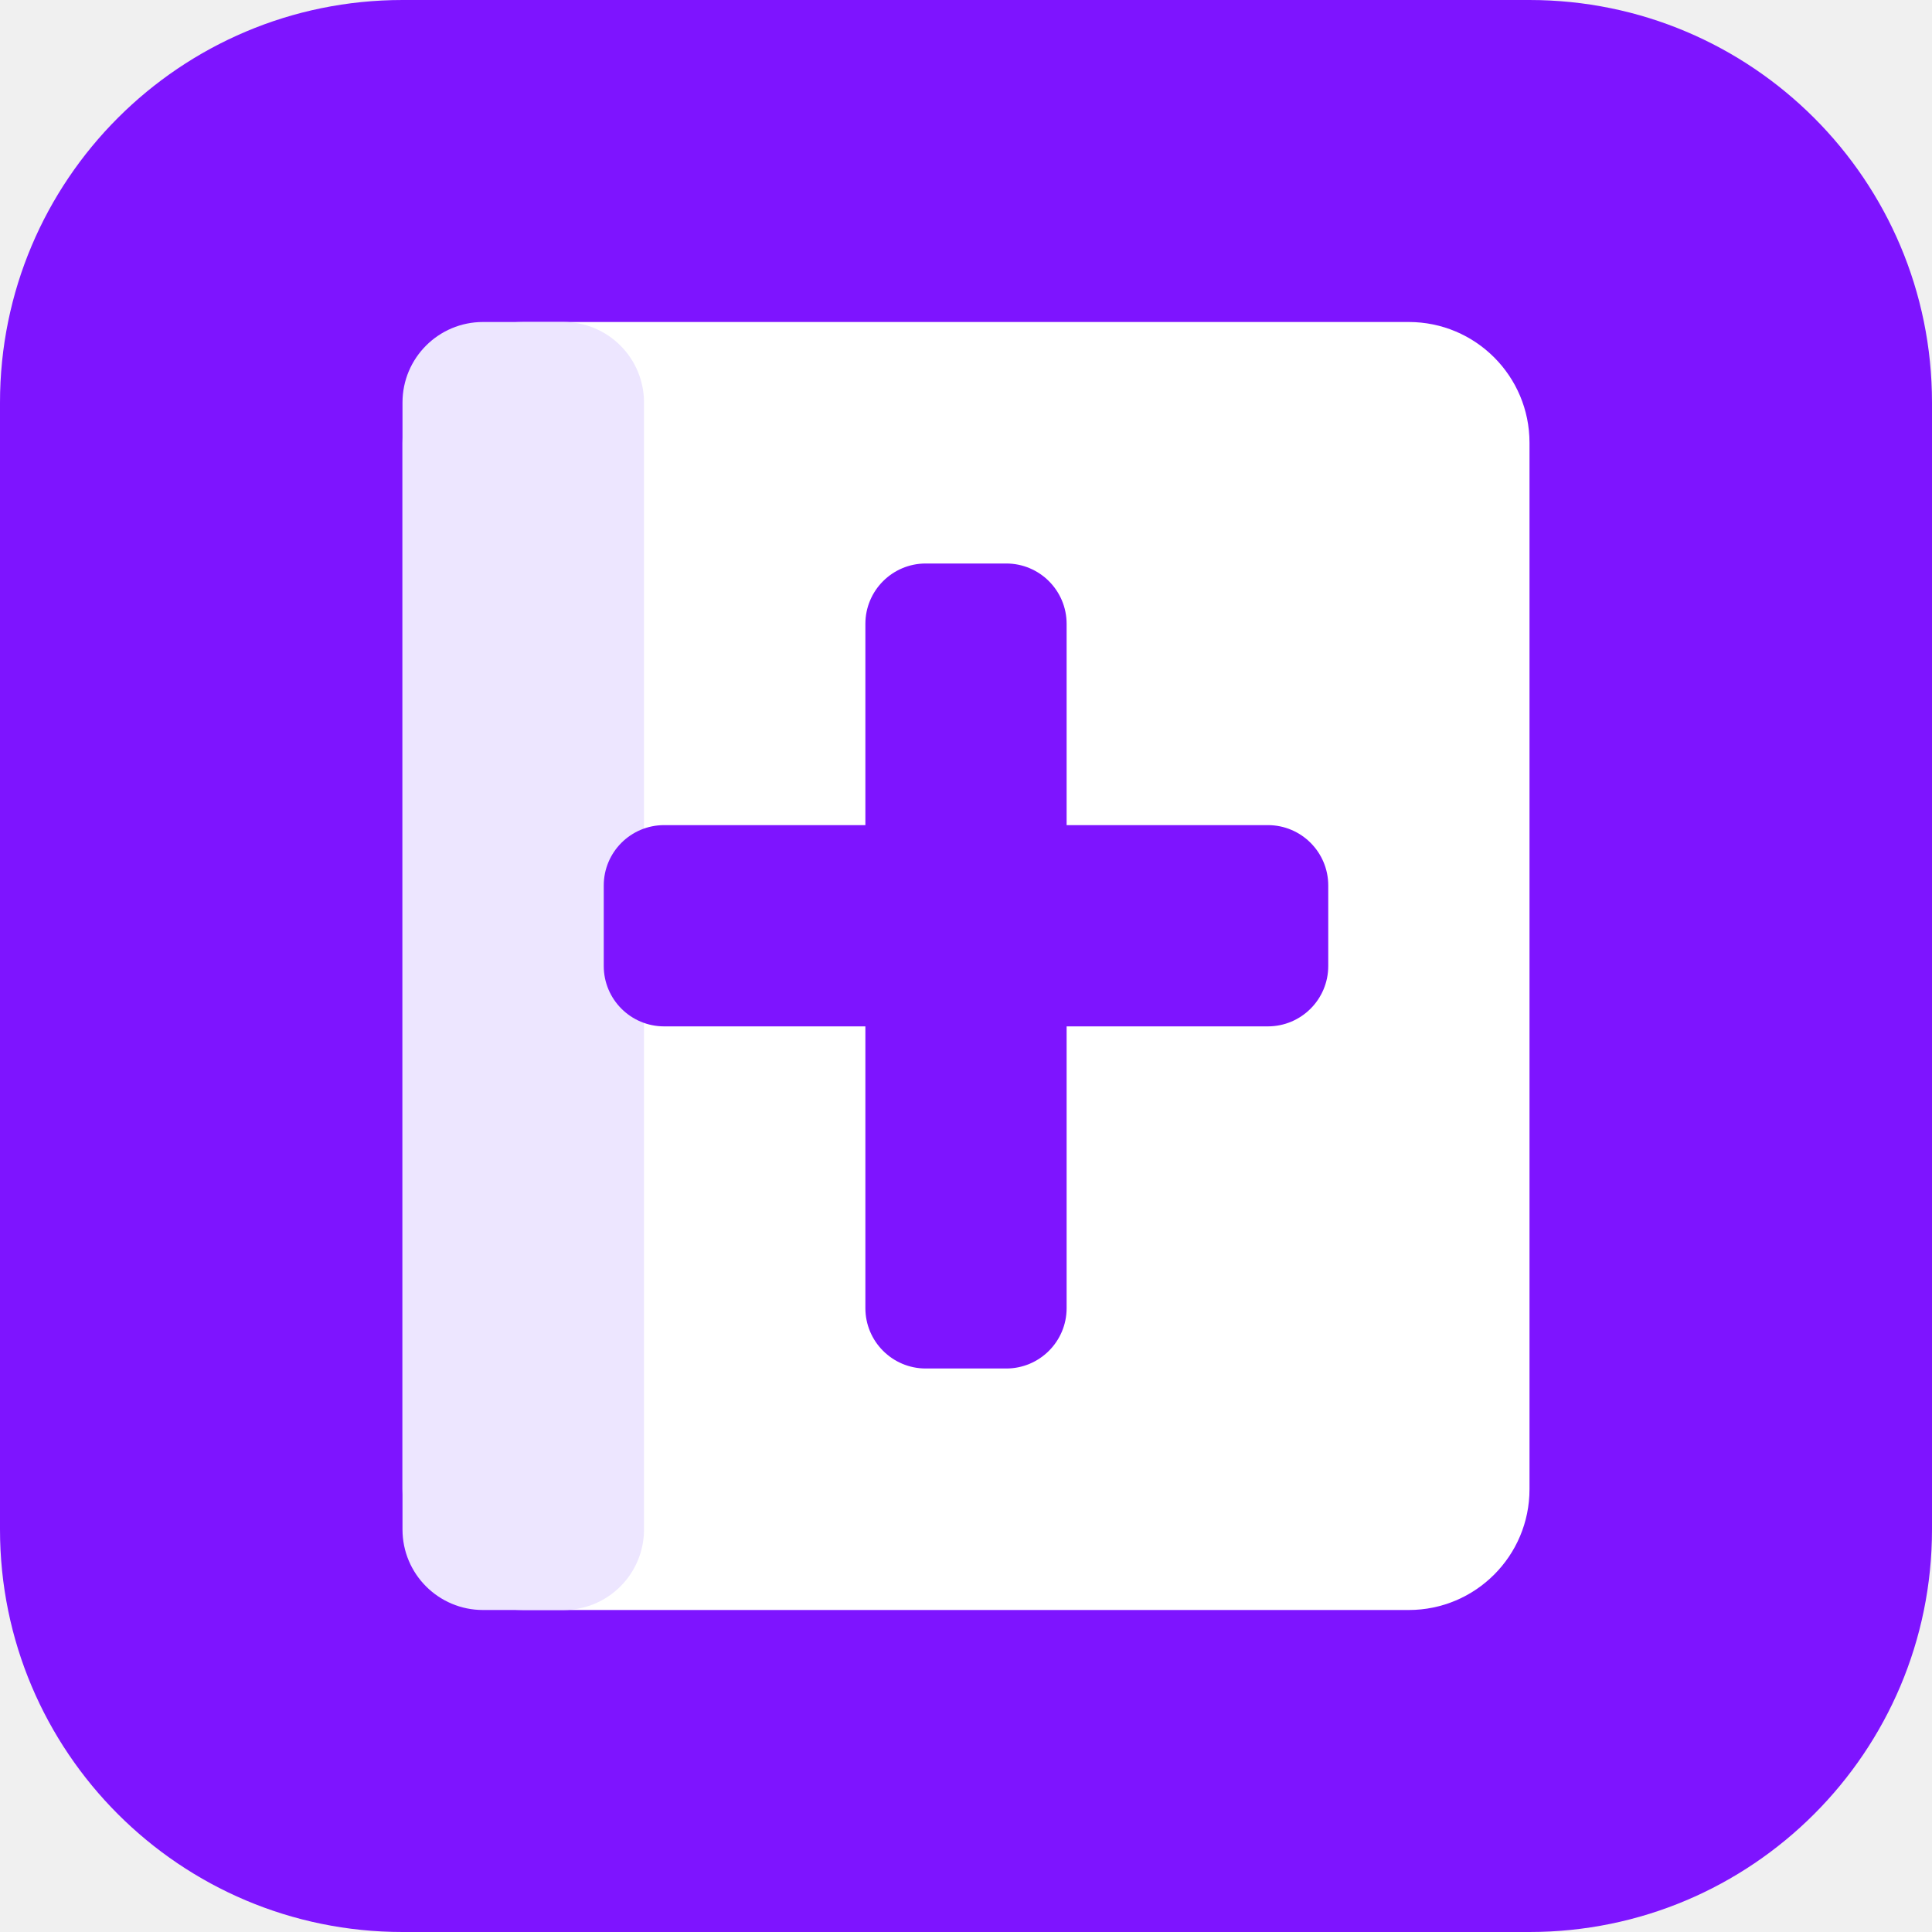
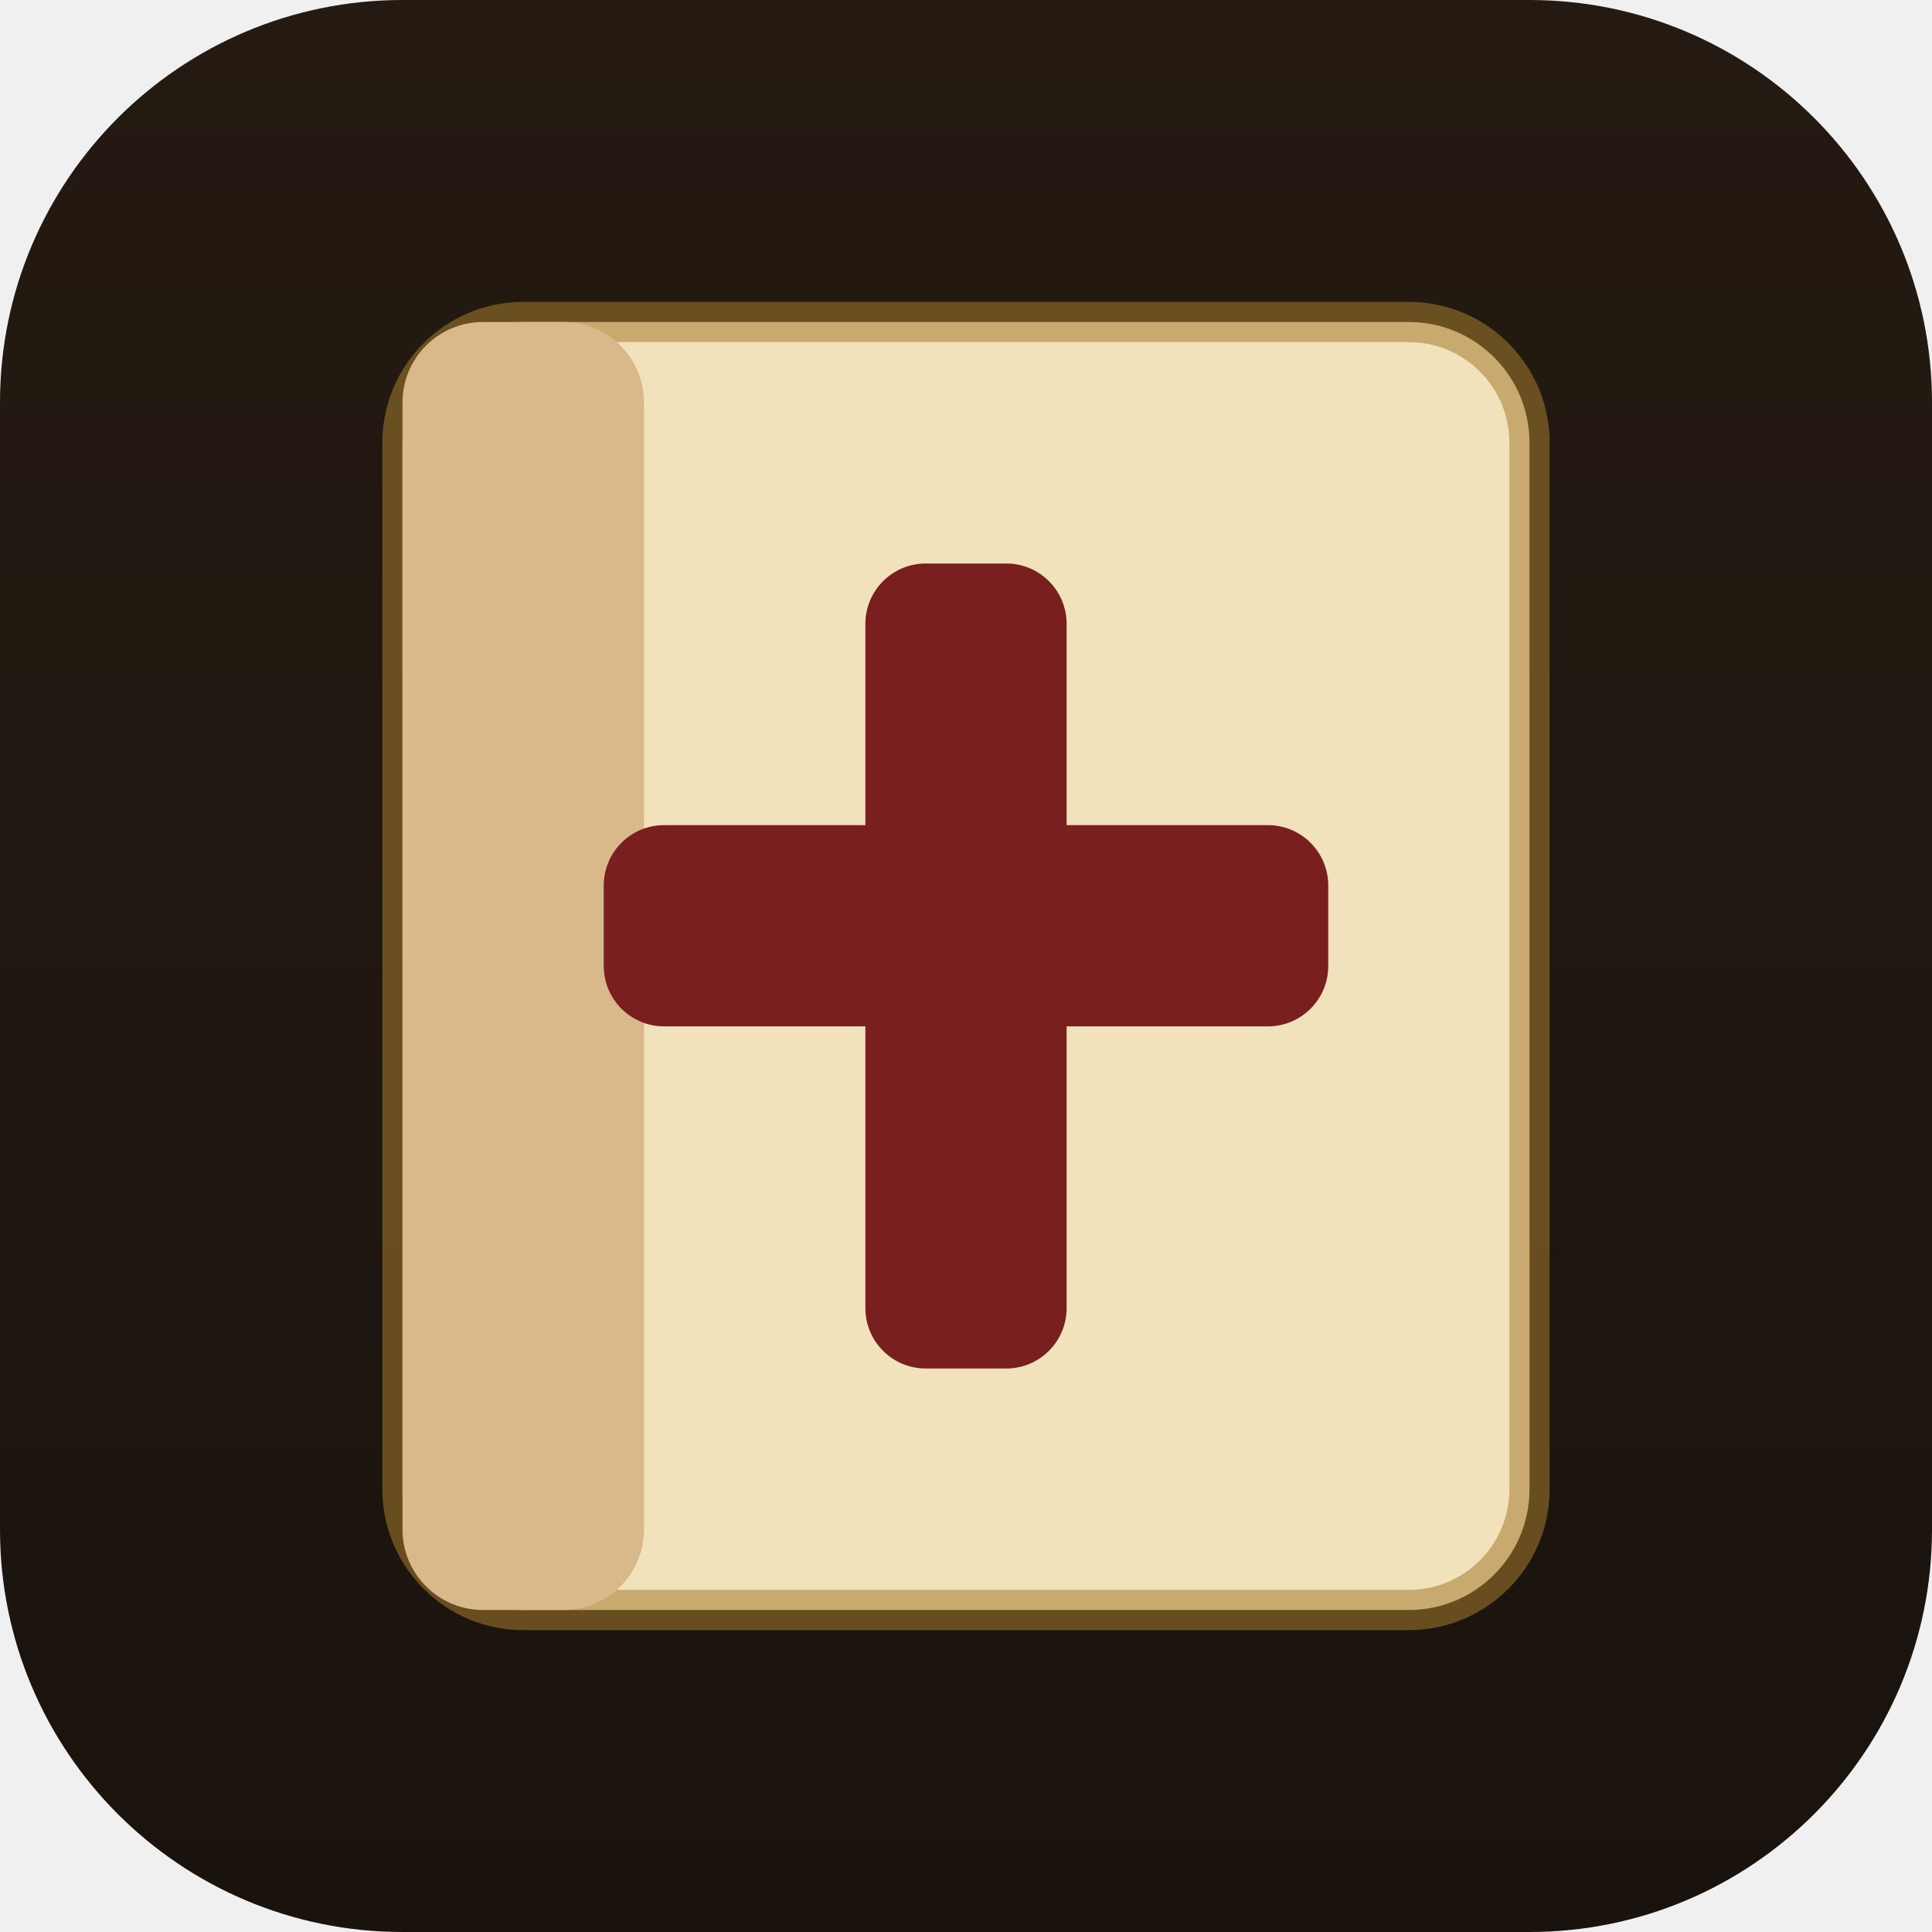
<svg xmlns="http://www.w3.org/2000/svg" viewBox="0 0 48 48" width="48" height="48">
-   <rect width="48" height="48" rx="10" fill="#7e14ff" />
-   <rect x="10" y="8" width="28" height="32" rx="3" fill="#ffffff" />
-   <rect x="10" y="8" width="6" height="32" rx="2" fill="#ede6ff" />
-   <rect x="21.5" y="14" width="5" height="20" rx="1.5" fill="#7e14ff" />
-   <rect x="15" y="20.5" width="18" height="5" rx="1.5" fill="#7e14ff" />
+   <defs>
+     <linearGradient id="amibel-bg" x1="0" y1="0" x2="0" y2="1">
+       <stop offset="0%" stop-color="#241a12" />
+       <stop offset="100%" stop-color="#1a130d" />
+     </linearGradient>
+   </defs>
+   <rect width="48" height="48" rx="10" fill="url(#amibel-bg)" />
+   <rect x="10" y="8" width="28" height="32" rx="3" fill="#F2E2BC" stroke="#a67c2e" stroke-width="1" stroke-opacity="0.55" />
+   <rect x="10" y="8" width="6" height="32" rx="2" fill="#D9B98A" />
+   <rect x="21.5" y="14" width="5" height="20" rx="1.5" fill="#7a1f1f" />
+   <rect x="15" y="20.5" width="18" height="5" rx="1.5" fill="#7a1f1f" />
</svg>
